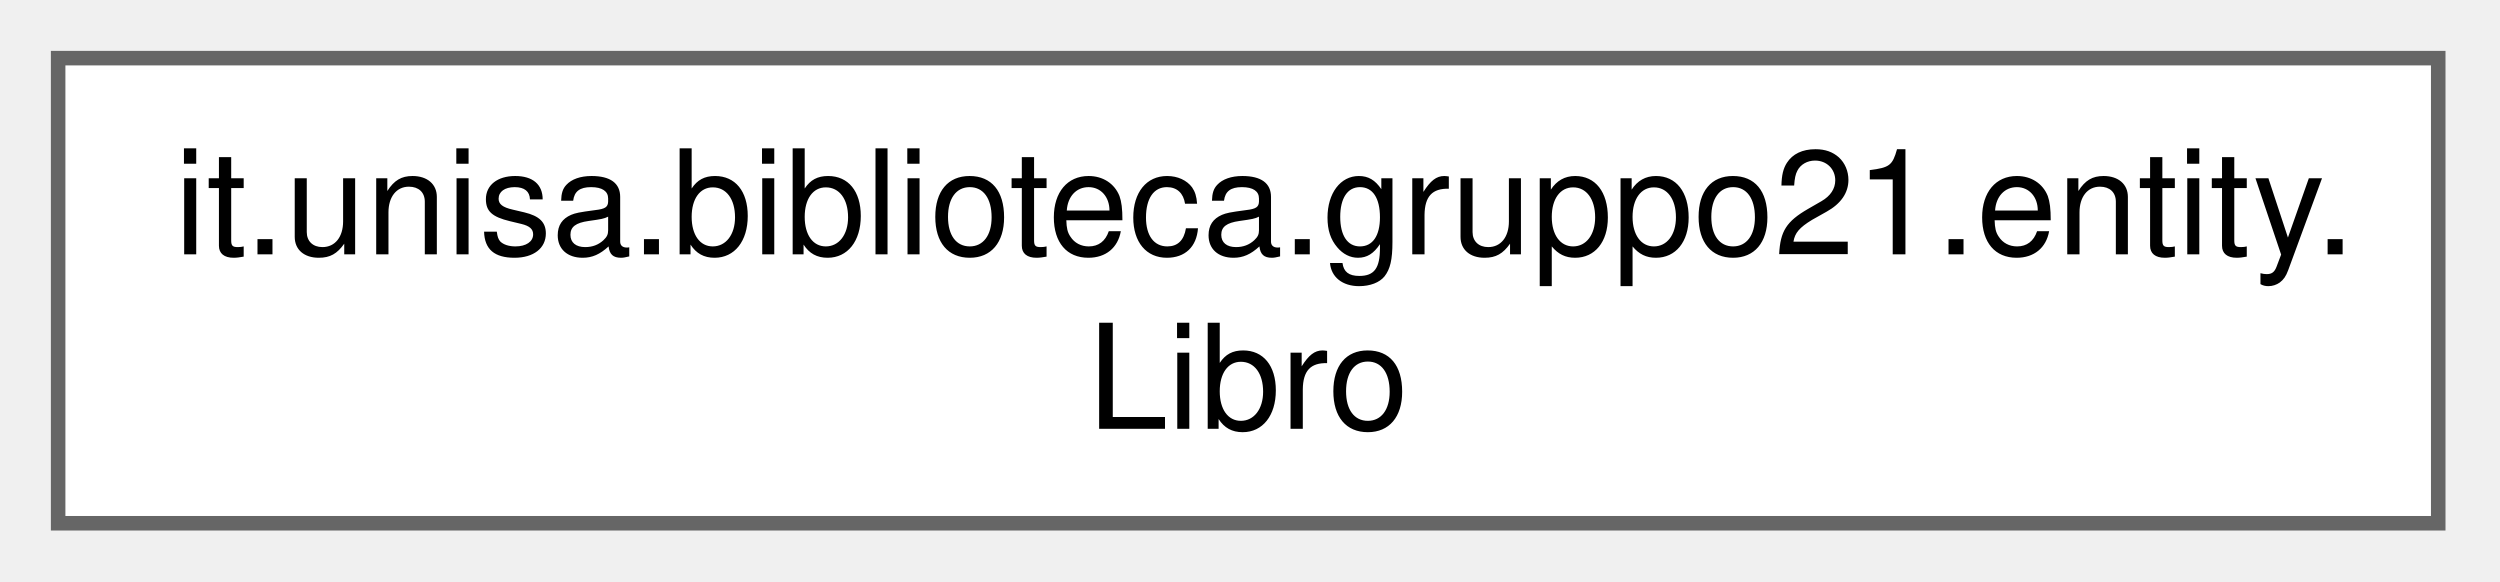
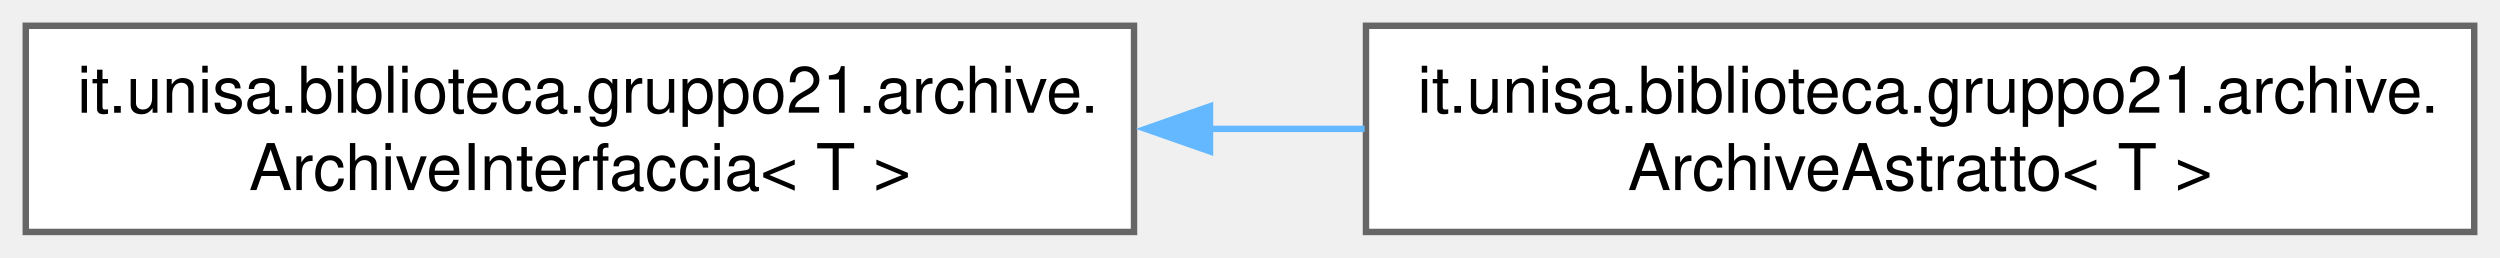
- <svg xmlns="http://www.w3.org/2000/svg" xmlns:xlink="http://www.w3.org/1999/xlink" width="172pt" height="40pt" viewBox="0.00 0.00 172.00 40.00">
+ <svg xmlns="http://www.w3.org/2000/svg" xmlns:xlink="http://www.w3.org/1999/xlink" width="388pt" height="40pt" viewBox="0.00 0.00 388.00 40.00">
  <g id="graph0" class="graph" transform="scale(1 1) rotate(0) translate(4 36)">
    <g id="Node000000" class="node">
      <g id="a_Node000000">
-         <a xlink:href="classit_1_1unisa_1_1biblioteca_1_1gruppo21_1_1entity_1_1_libro.html" target="_top" xlink:title=" ">
-           <polygon fill="white" stroke="#666666" points="163.75,-32 0,-32 0,0 163.75,0 163.75,-32" />
-           <text xml:space="preserve" text-anchor="start" x="8" y="-18.5" font-family="Helvetica,sans-Serif" font-size="10.00">it.unisa.biblioteca.gruppo21.entity.</text>
-           <text xml:space="preserve" text-anchor="middle" x="81.88" y="-6.5" font-family="Helvetica,sans-Serif" font-size="10.00">Libro</text>
+         <a xlink:href="interfaceit_1_1unisa_1_1biblioteca_1_1gruppo21_1_1archive_1_1_archive_interfaccia.html" target="_top" xlink:title=" ">
+           <polygon fill="white" stroke="#666666" points="172,-32 0,-32 0,0 172,0 172,-32" />
+           <text xml:space="preserve" text-anchor="start" x="8" y="-18.5" font-family="Helvetica,sans-Serif" font-size="10.00">it.unisa.biblioteca.gruppo21.archive.</text>
+           <text xml:space="preserve" text-anchor="middle" x="86" y="-6.5" font-family="Helvetica,sans-Serif" font-size="10.00">ArchiveInterfaccia&lt; T &gt;</text>
+         </a>
+       </g>
+     </g>
+     <g id="Node000001" class="node">
+       <g id="a_Node000001">
+         <a xlink:href="classit_1_1unisa_1_1biblioteca_1_1gruppo21_1_1archive_1_1_archive_astratto.html" target="_top" xlink:title=" ">
+           <polygon fill="white" stroke="#666666" points="380,-32 208,-32 208,0 380,0 380,-32" />
+           <text xml:space="preserve" text-anchor="start" x="216" y="-18.5" font-family="Helvetica,sans-Serif" font-size="10.00">it.unisa.biblioteca.gruppo21.archive.</text>
+           <text xml:space="preserve" text-anchor="middle" x="294" y="-6.5" font-family="Helvetica,sans-Serif" font-size="10.00">ArchiveAstratto&lt; T &gt;</text>
+         </a>
+       </g>
+     </g>
+     <g id="edge8_Node000000_Node000001" class="edge">
+       <g id="a_edge8_Node000000_Node000001">
+         <a xlink:title=" ">
+           <path fill="none" stroke="#63b8ff" d="M183.63,-16C191.69,-16 199.81,-16 207.79,-16" />
+           <polygon fill="#63b8ff" stroke="#63b8ff" points="183.79,-12.5 173.79,-16 183.79,-19.5 183.79,-12.5" />
        </a>
      </g>
    </g>
  </g>
</svg>
